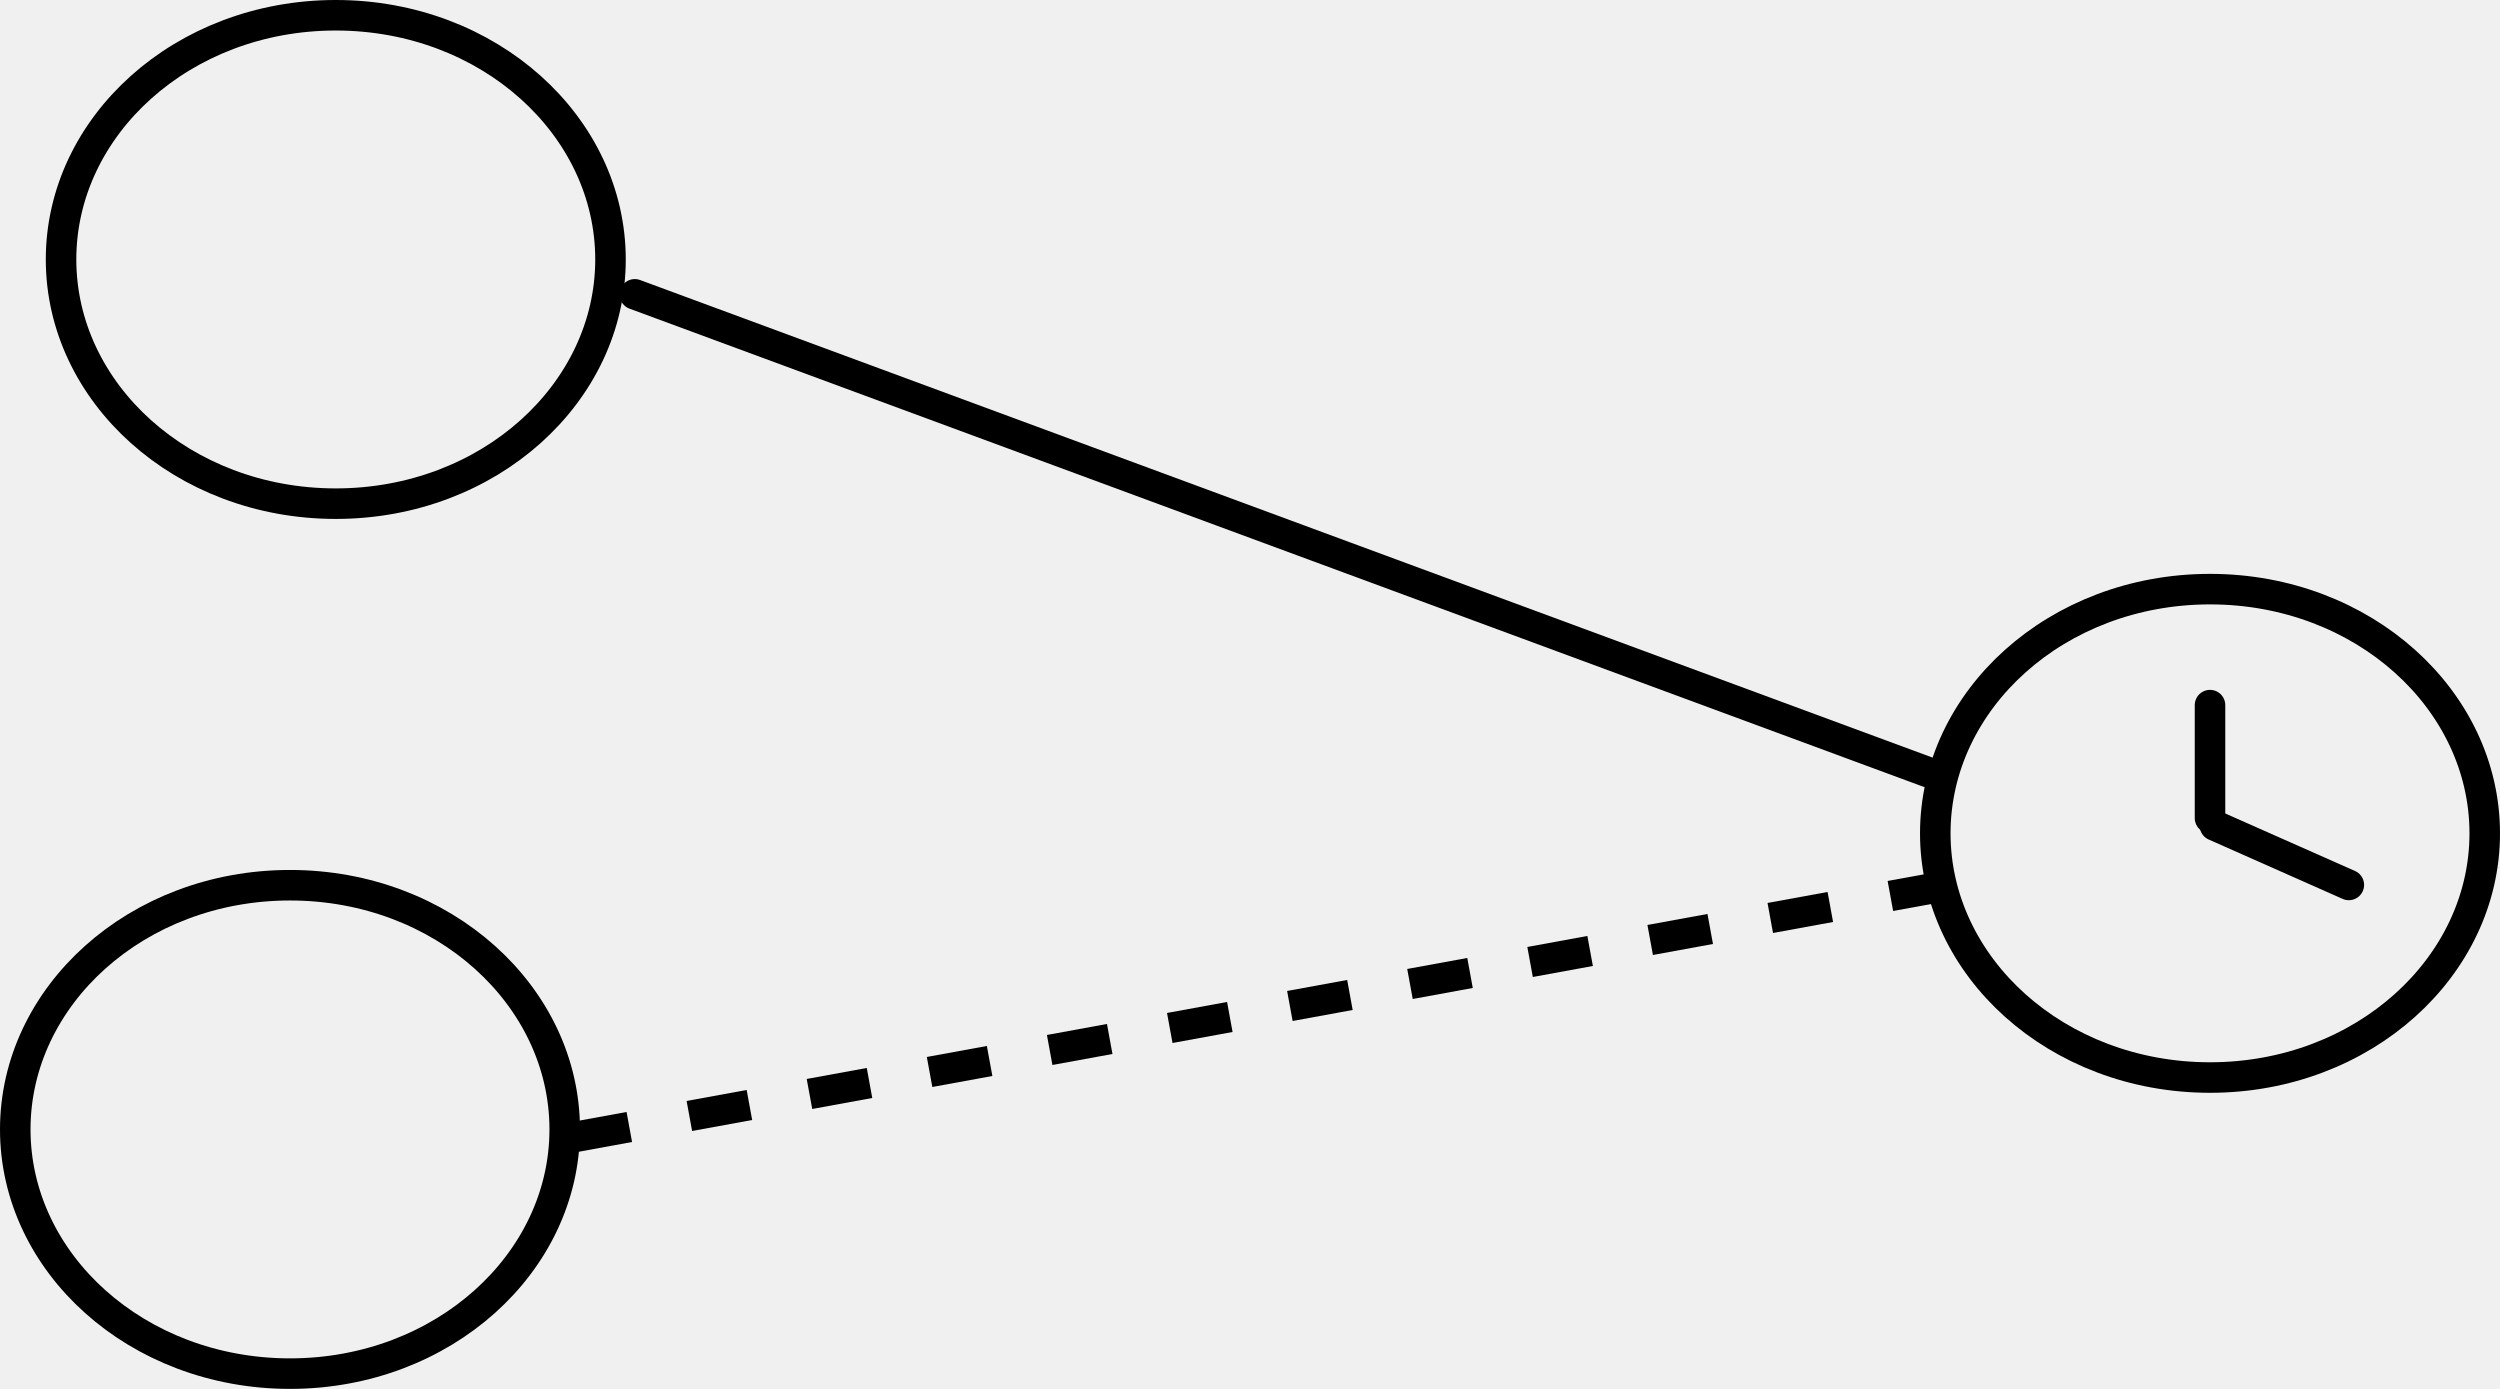
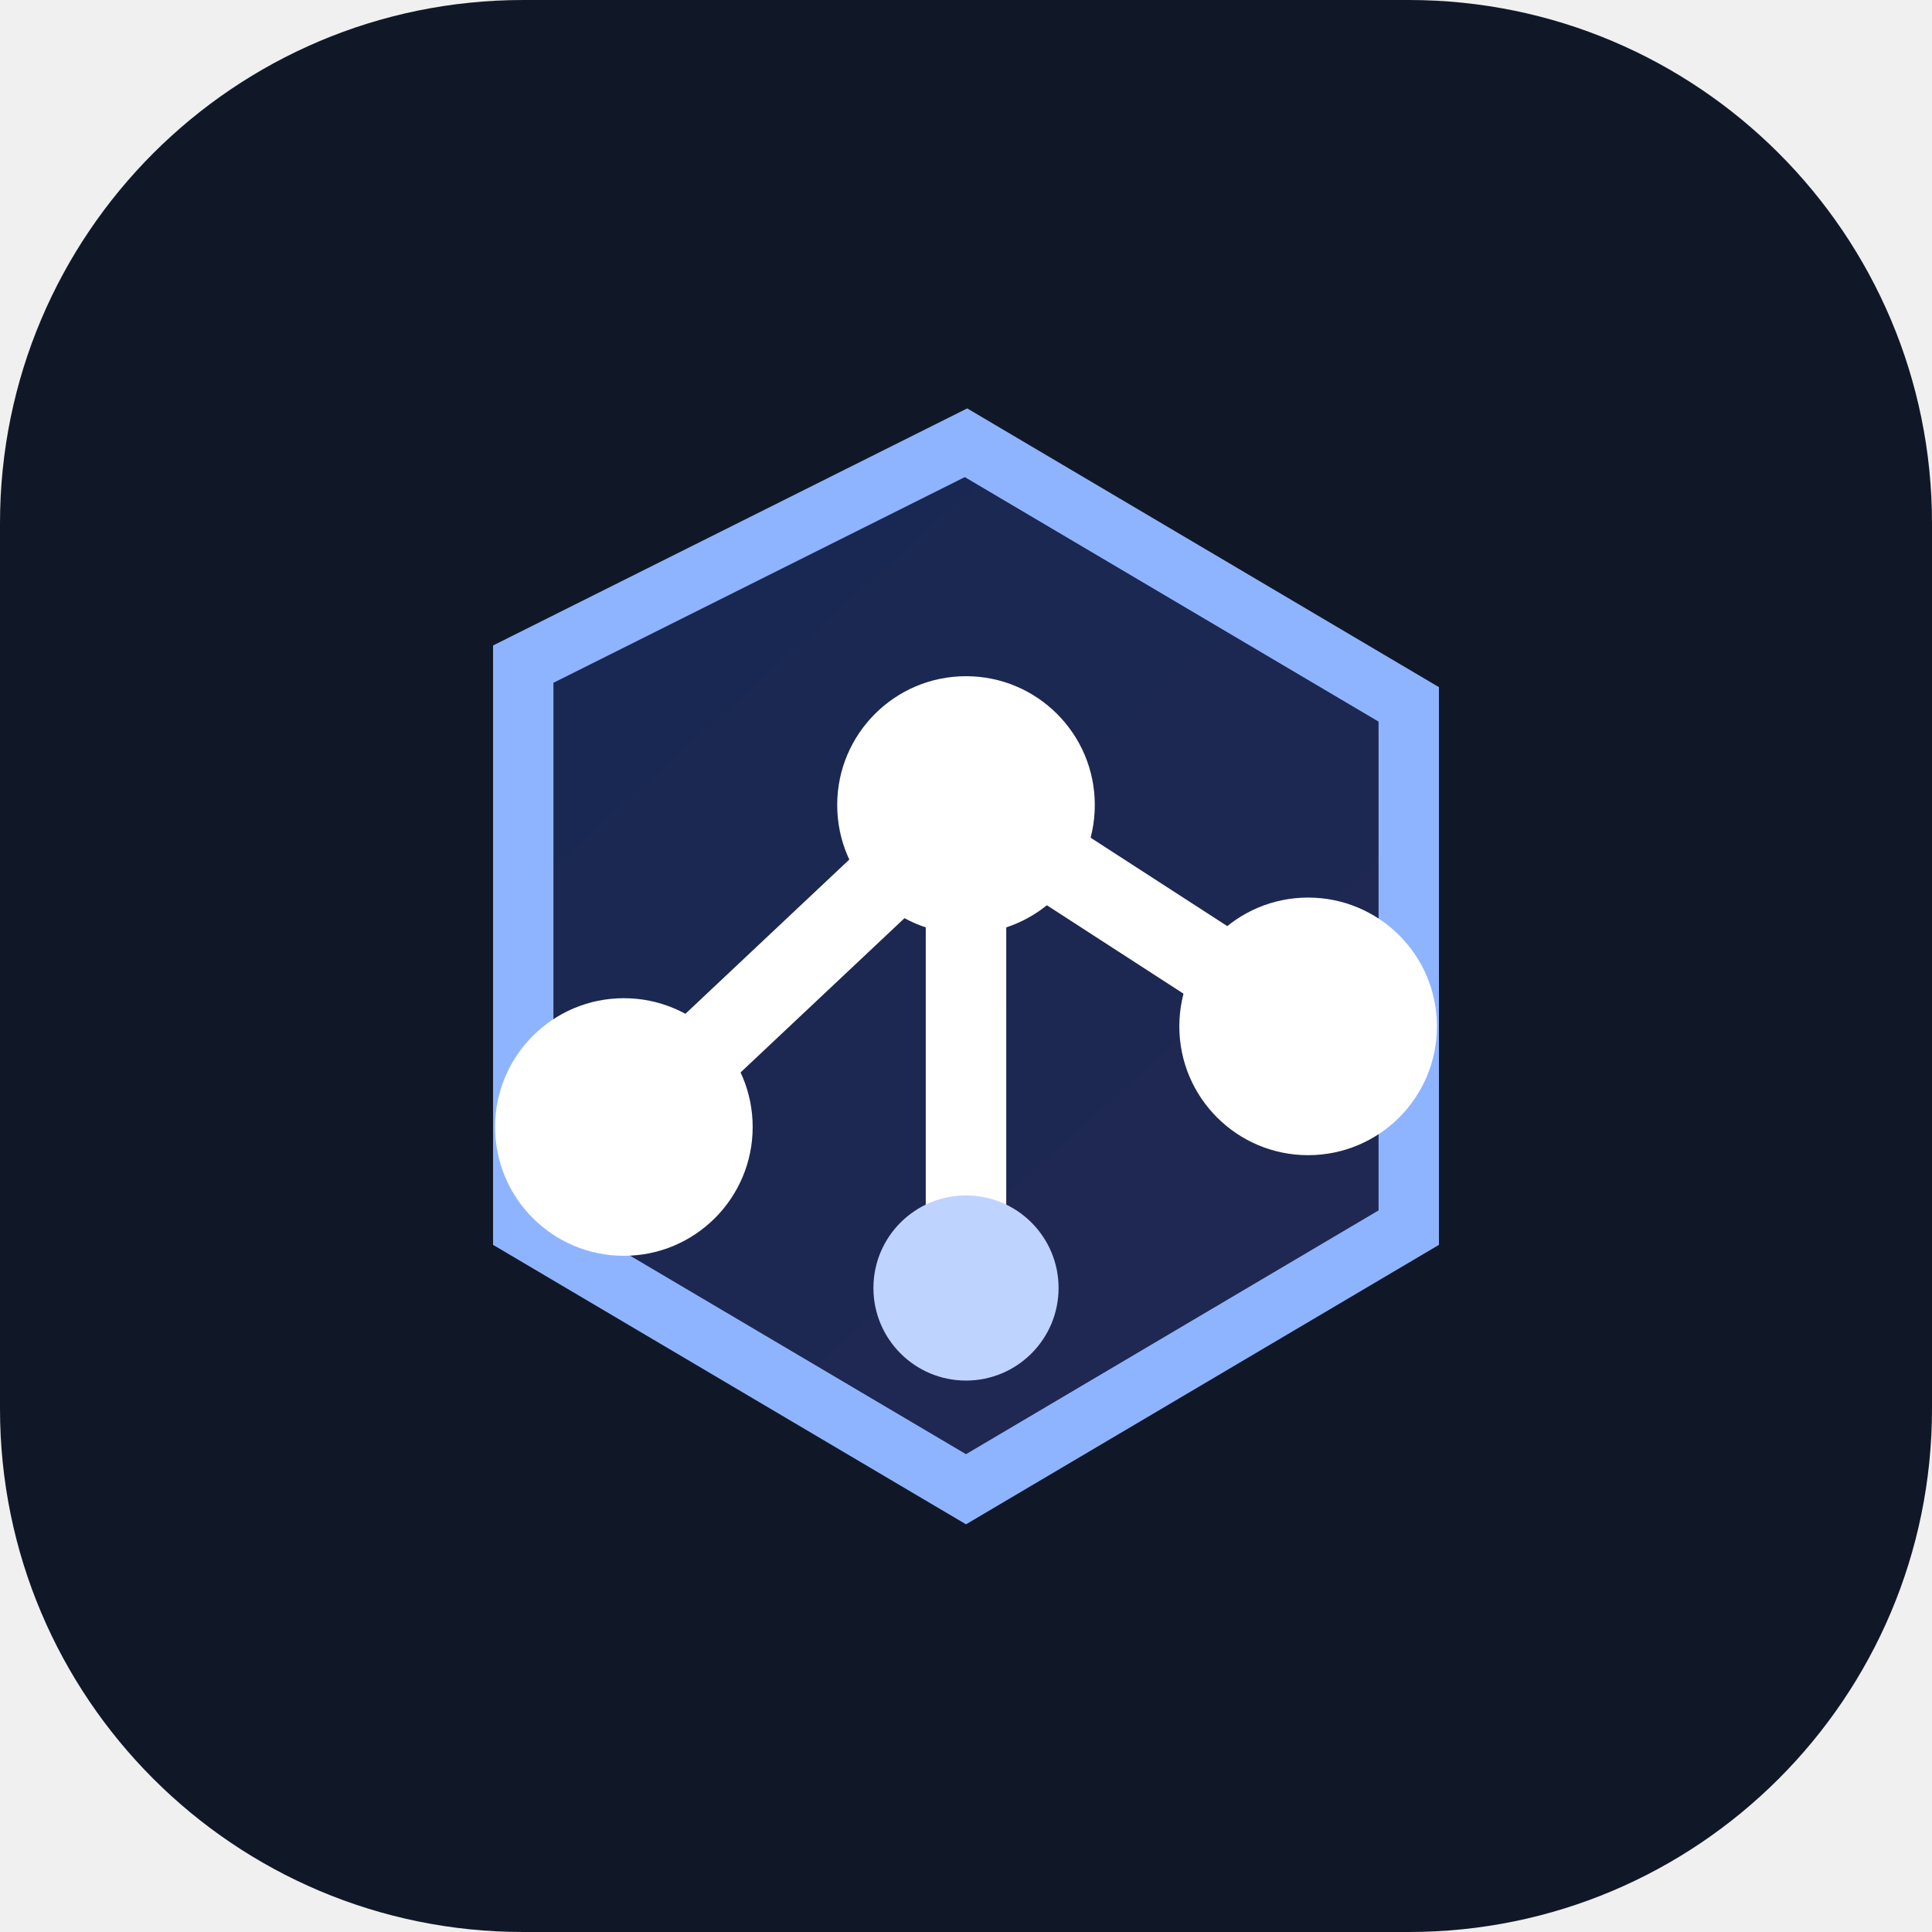
- <svg xmlns="http://www.w3.org/2000/svg" width="819" height="455" viewBox="0 0 819 455" fill="none">
-   <path d="M724 193C774.243 193 814 229.326 814 273C814 316.674 774.243 353 724 353C673.757 353 634 316.674 634 273C634 229.326 673.757 193 724 193Z" stroke="black" stroke-width="10" />
-   <path d="M95 290C145.243 290 185 326.326 185 370C185 413.674 145.243 450 95 450C44.757 450 5 413.674 5 370C5 326.326 44.757 290 95 290Z" stroke="black" stroke-width="10" />
-   <path d="M110 5C160.243 5 200 41.326 200 85C200 128.674 160.243 165 110 165C59.757 165 20 128.674 20 85C20 41.326 59.757 5 110 5Z" stroke="black" stroke-width="10" />
-   <line x1="724" y1="231" x2="724" y2="268" stroke="black" stroke-width="10" stroke-linecap="round" />
-   <line x1="725.597" y1="270.456" x2="769.478" y2="289.91" stroke="black" stroke-width="10" stroke-linecap="round" />
-   <line x1="631.577" y1="252.957" x2="207.957" y2="96.423" stroke="black" stroke-width="10" stroke-linecap="round" />
-   <line x1="638.961" y1="289.918" x2="184.901" y2="373.093" stroke="black" stroke-width="10" stroke-dasharray="20 20" />
+ <svg xmlns="http://www.w3.org/2000/svg" viewBox="0 0 48 48" role="img" aria-labelledby="title desc">
+   <defs>
+     <linearGradient id="bg" x1="6" y1="4" x2="42" y2="44" gradientUnits="userSpaceOnUse">
+       <stop stop-color="#2563EB" />
+       <stop offset="1" stop-color="#6D5CE7" />
+     </linearGradient>
+   </defs>
+   <rect width="48" height="48" rx="13" fill="#101828" />
+   <path d="M13 16.5 24 11l11 6.5v13L24 37l-11-6.5v-14Z" fill="url(#bg)" fill-opacity=".22" stroke="#8FB4FF" stroke-width="1.5" />
+   <path d="m15.5 28 8.5-8 8.5 5.5M24 20v12" fill="none" stroke="#fff" stroke-width="2" stroke-linecap="round" stroke-linejoin="round" />
+   <circle cx="15.5" cy="28" r="3.2" fill="#fff" />
+   <circle cx="24" cy="20" r="3.2" fill="#fff" />
+   <circle cx="32.5" cy="25.5" r="3.2" fill="#fff" />
+   <circle cx="24" cy="32" r="2.3" fill="#BFD3FF" />
</svg>
